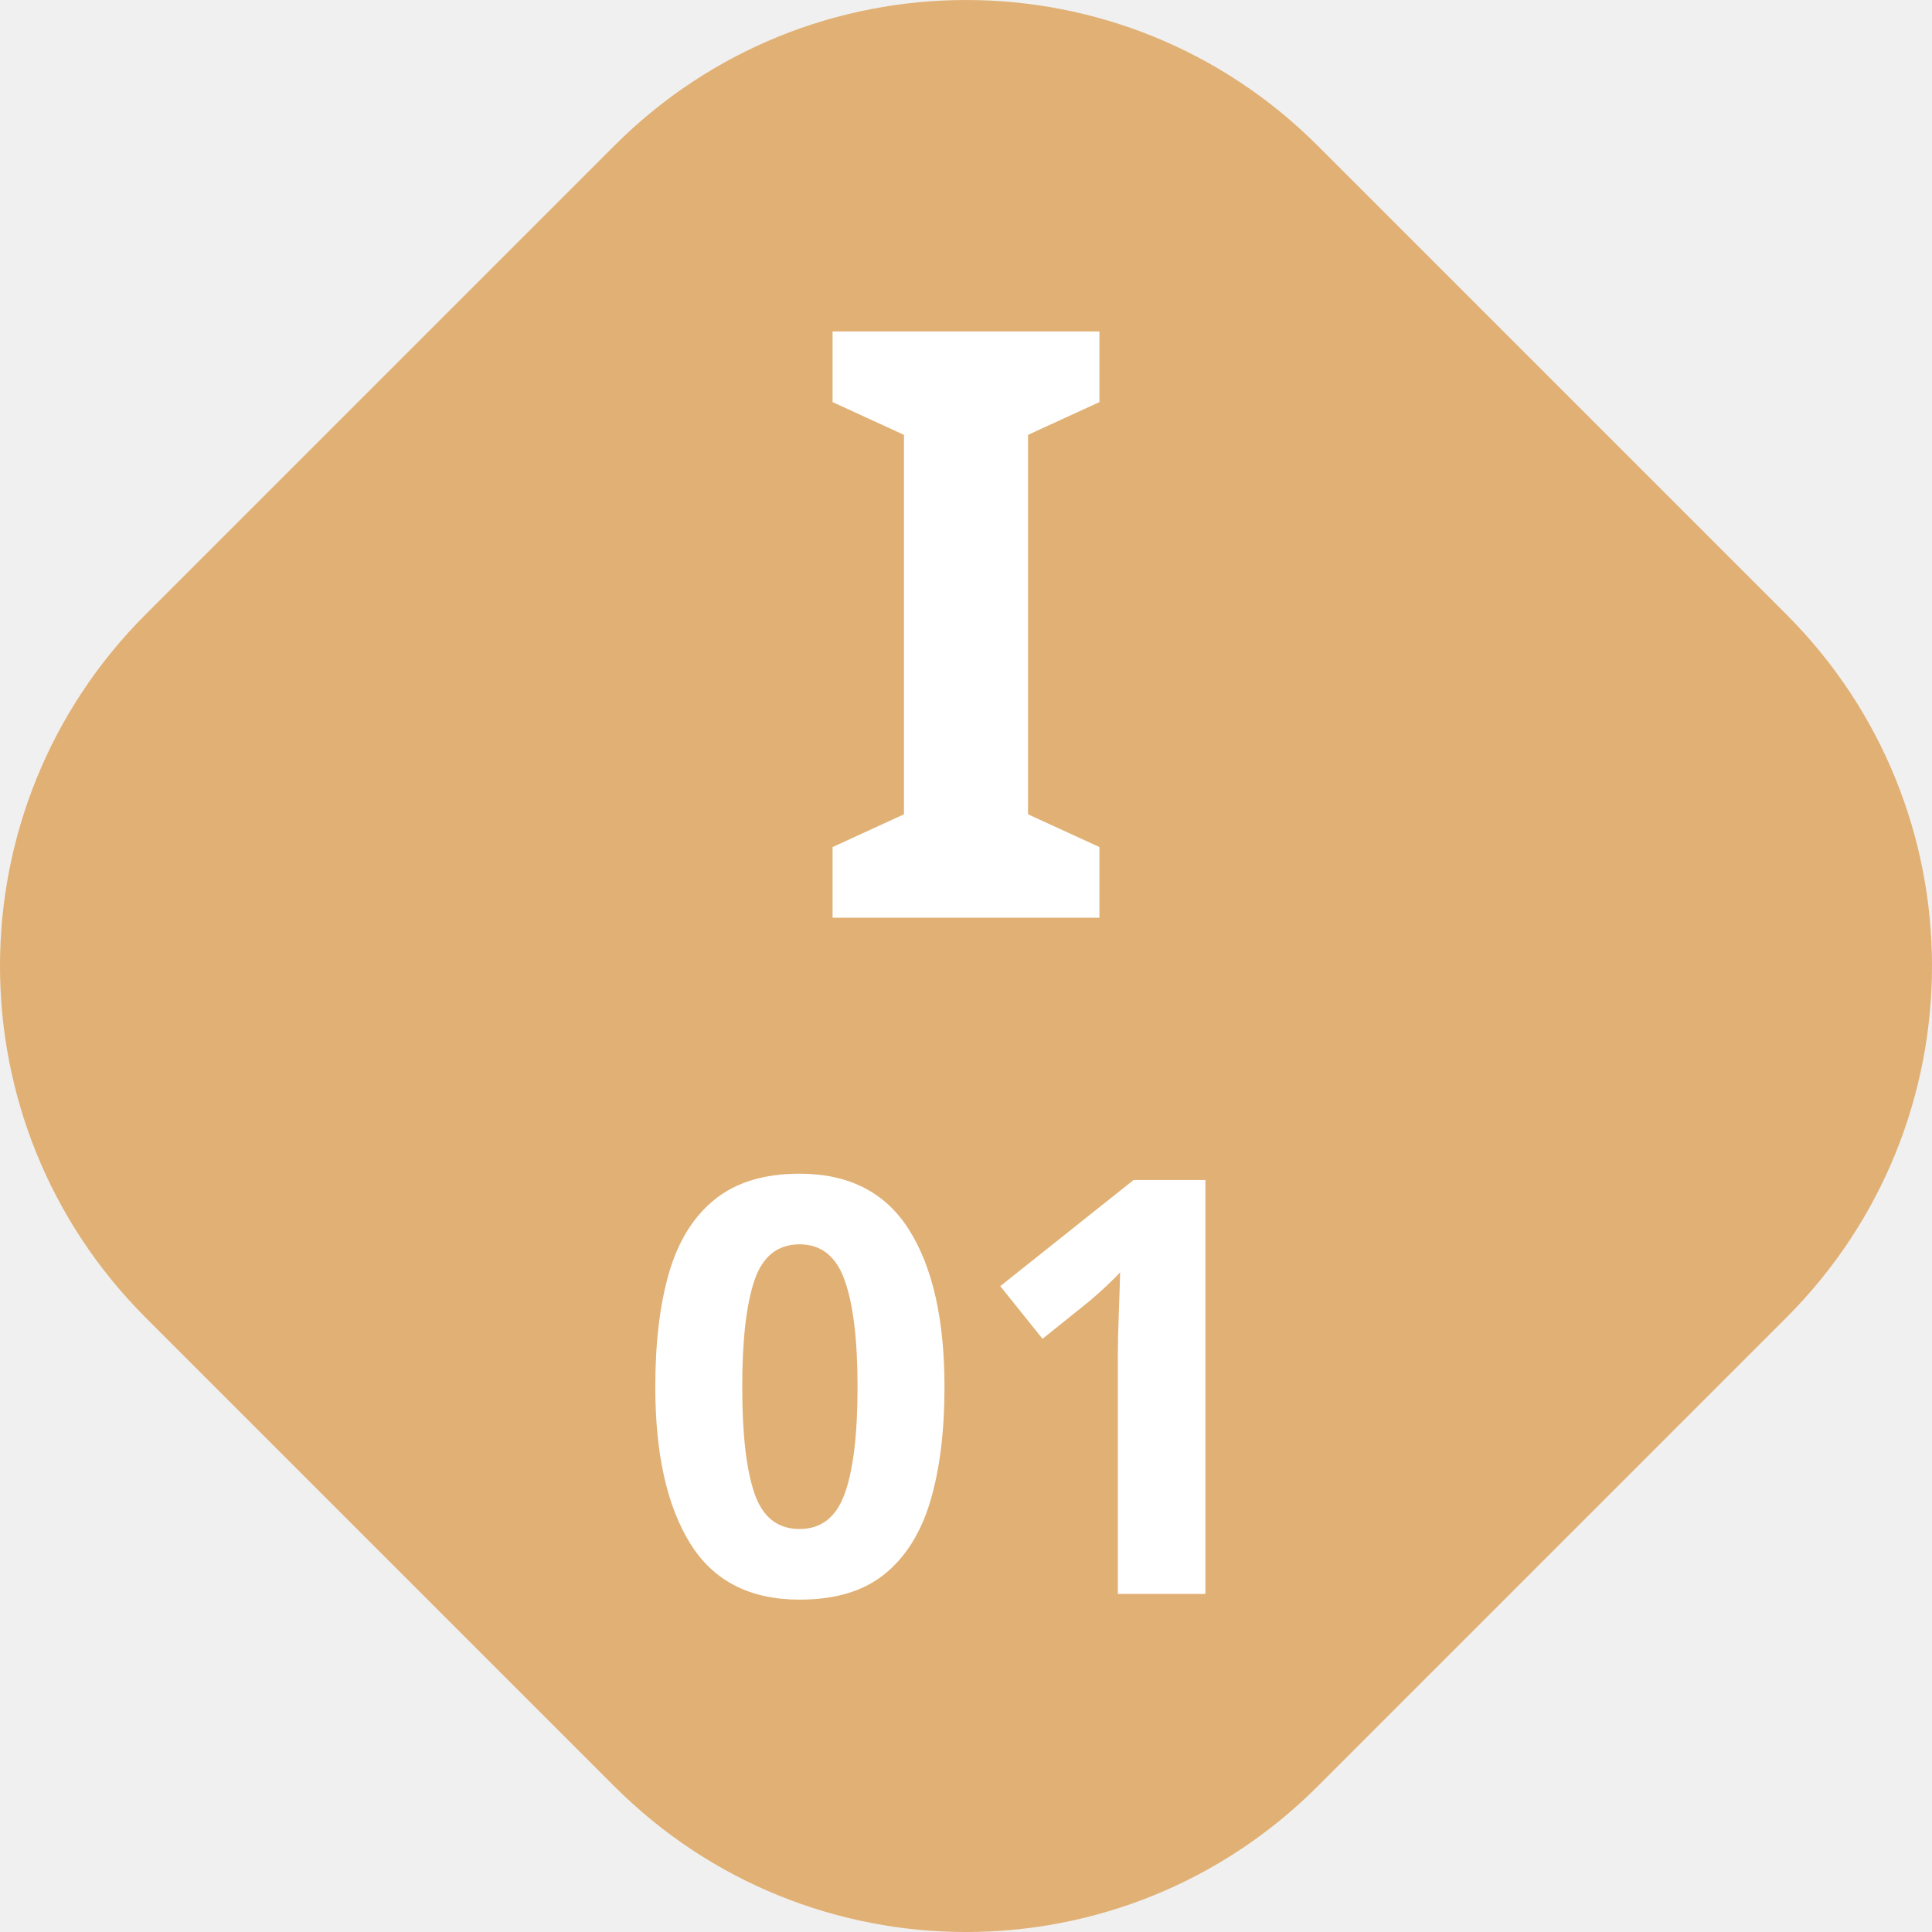
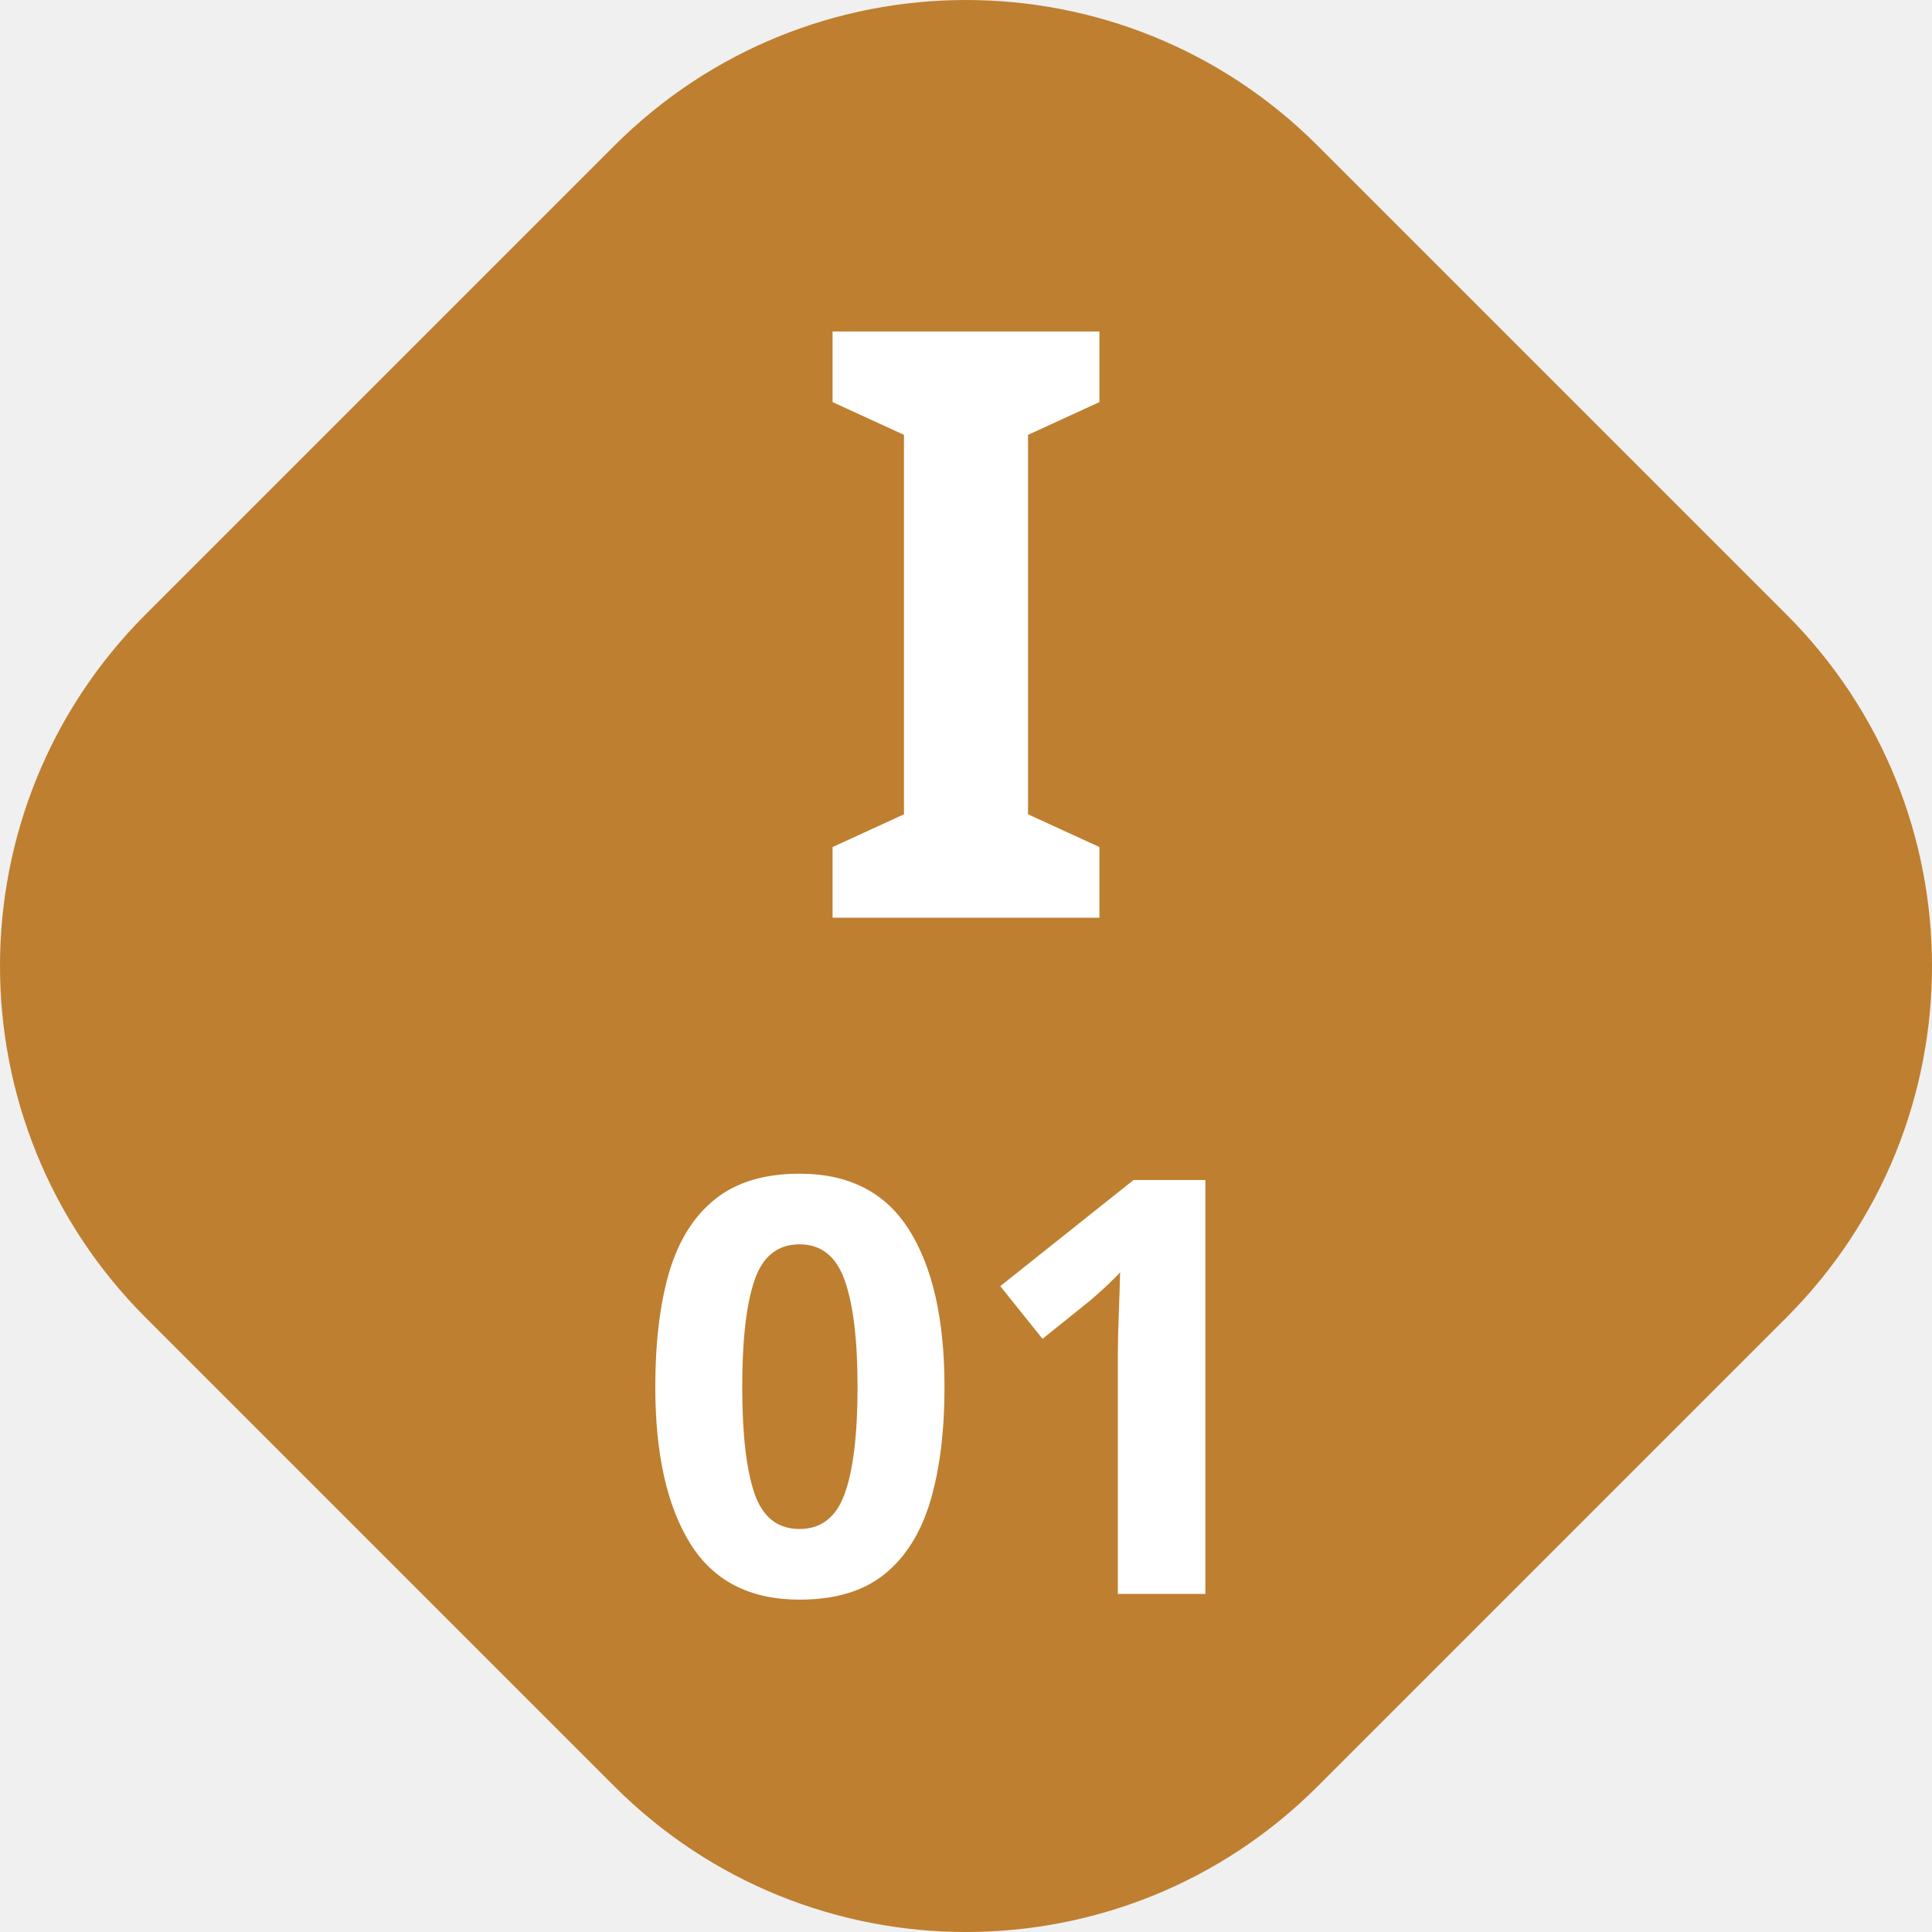
<svg xmlns="http://www.w3.org/2000/svg" width="200" height="200">
-   <rect transform="rotate(45, 100, 100)" x="14.214" y="14.214" width="171.573" height="171.573" rx="51.472" ry="51.472" fill="#e1b074" />
+   <rect transform="rotate(45, 100, 100)" x="14.214" y="14.214" width="171.573" height="171.573" rx="51.472" ry="51.472" fill="#bf7f30" />
  <text text-anchor="middle" font-family="Altone" font-size="85px" font-weight="700" fill="white" x="100" y="95">I</text>
  <text text-anchor="middle" font-family="Altone" font-size="60px" font-weight="700" fill="white" x="100" y="165">01</text>
</svg>
